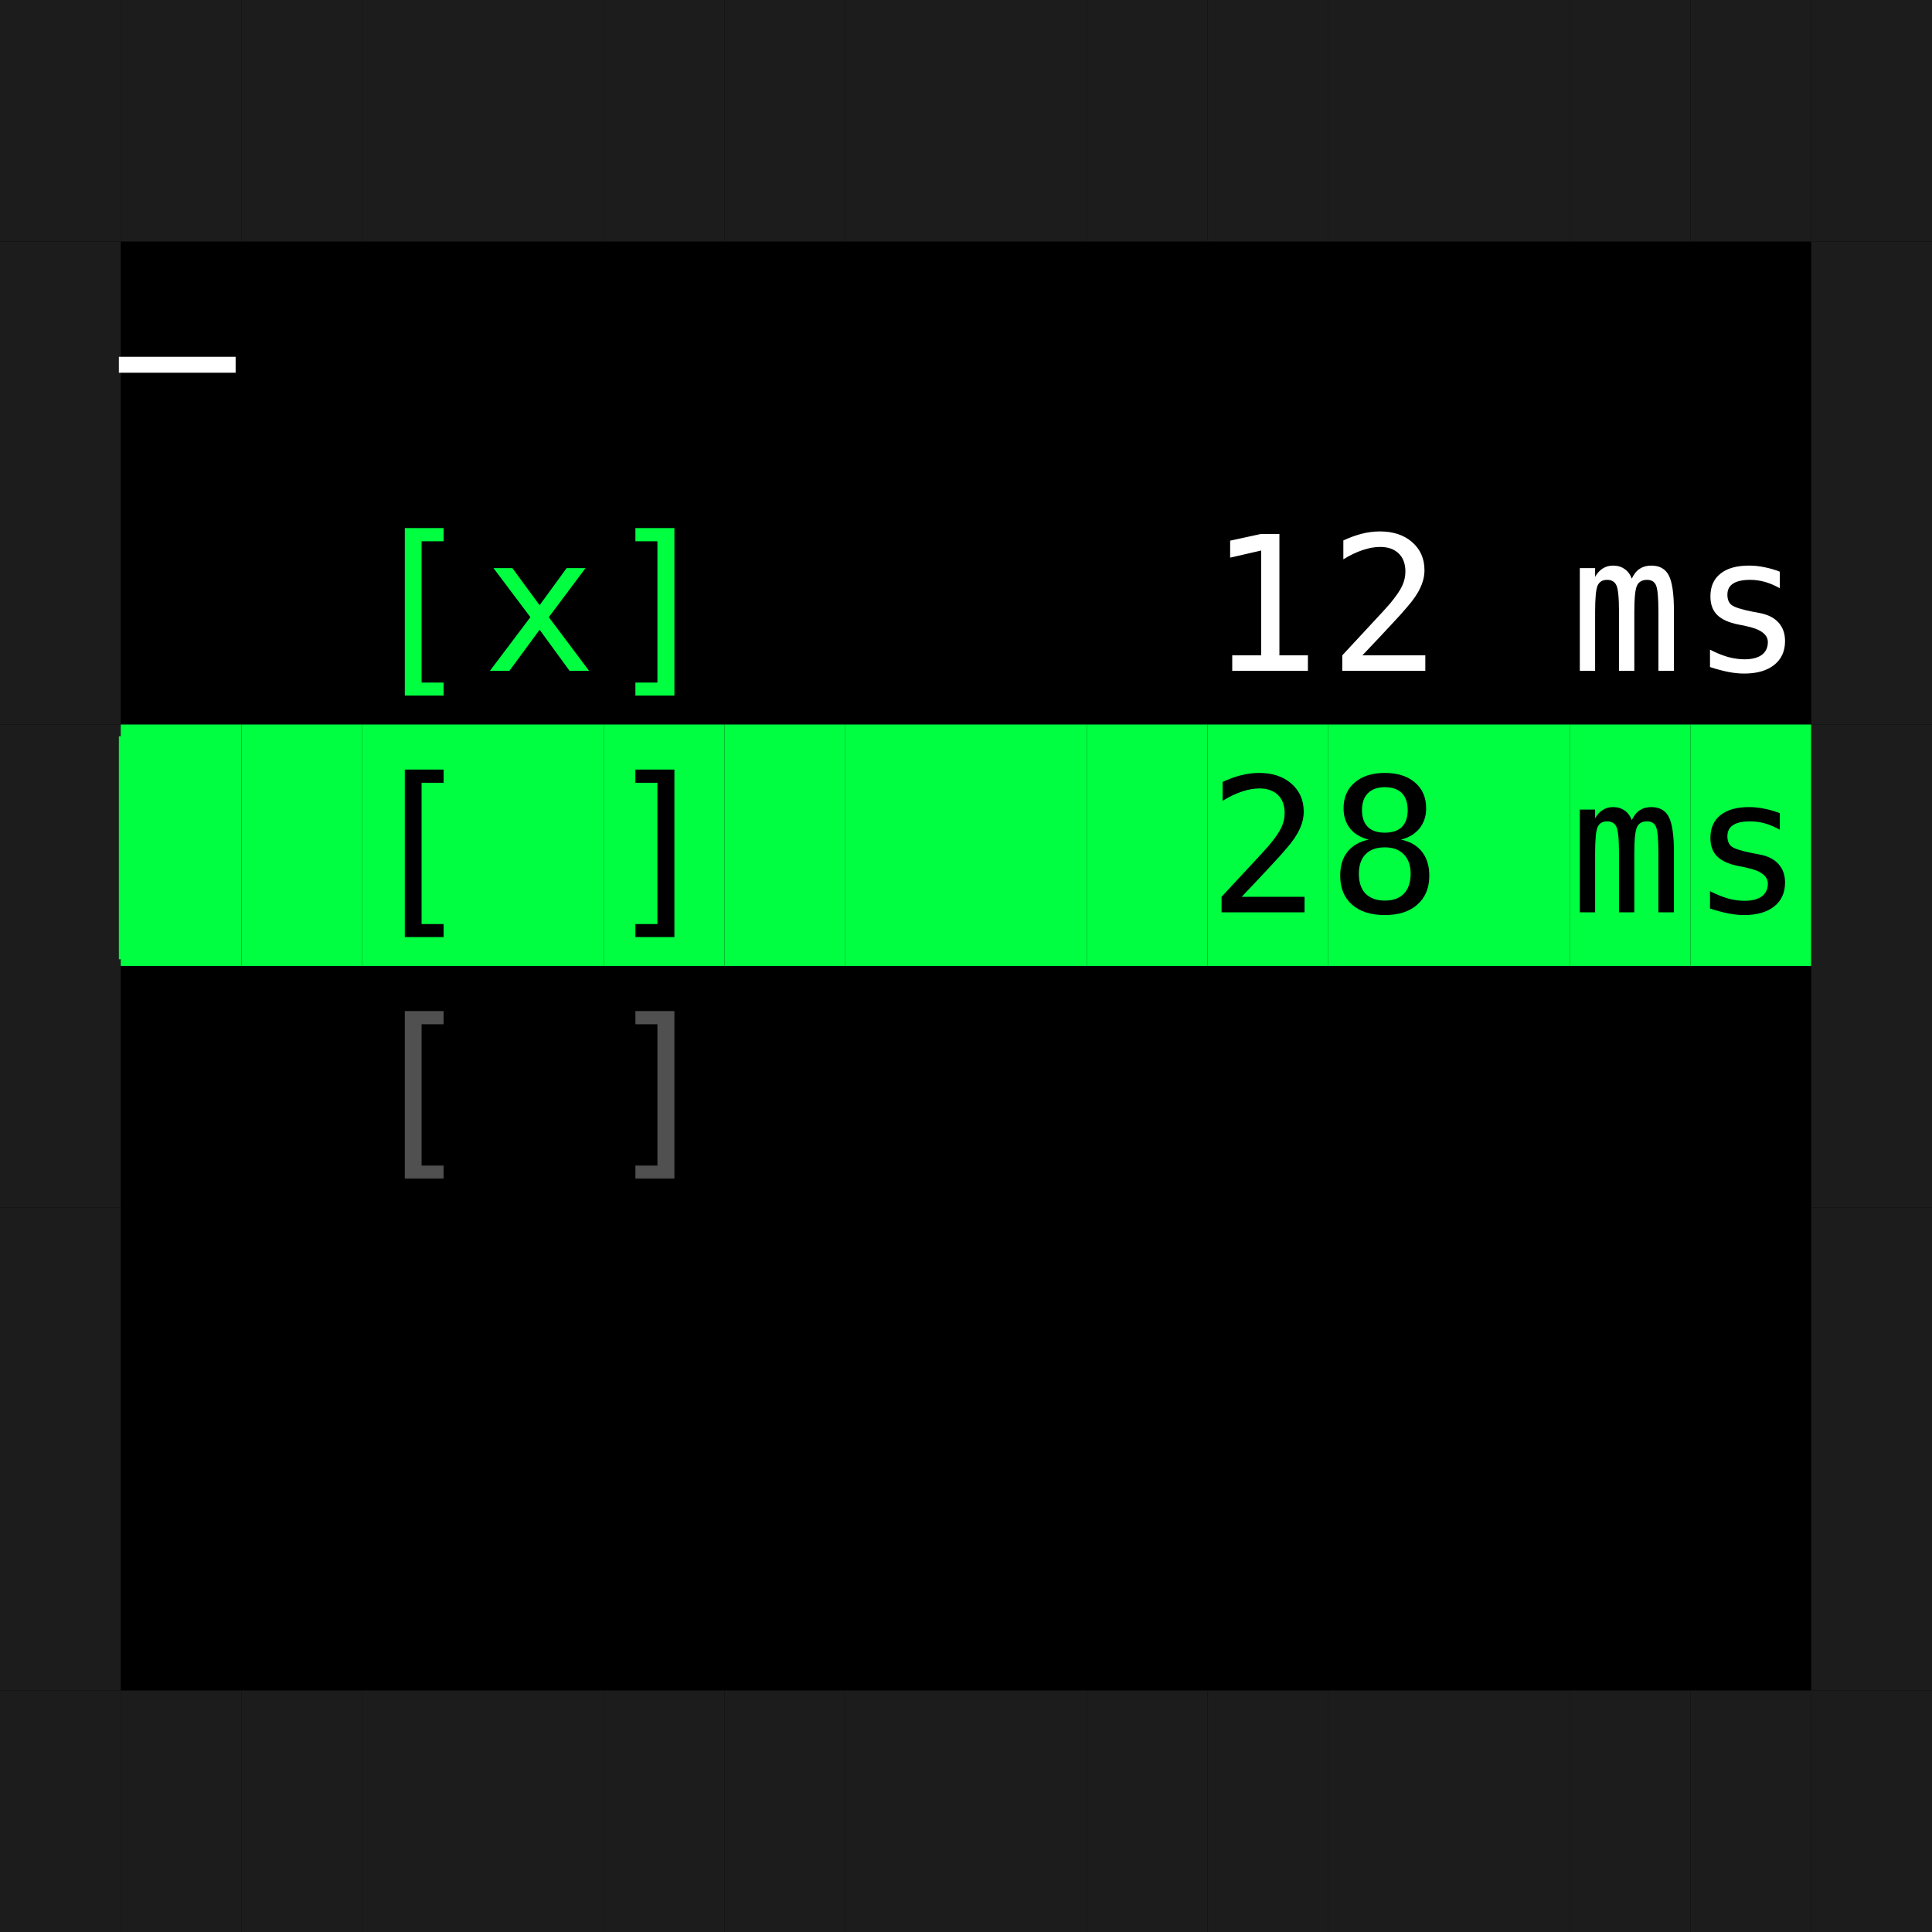
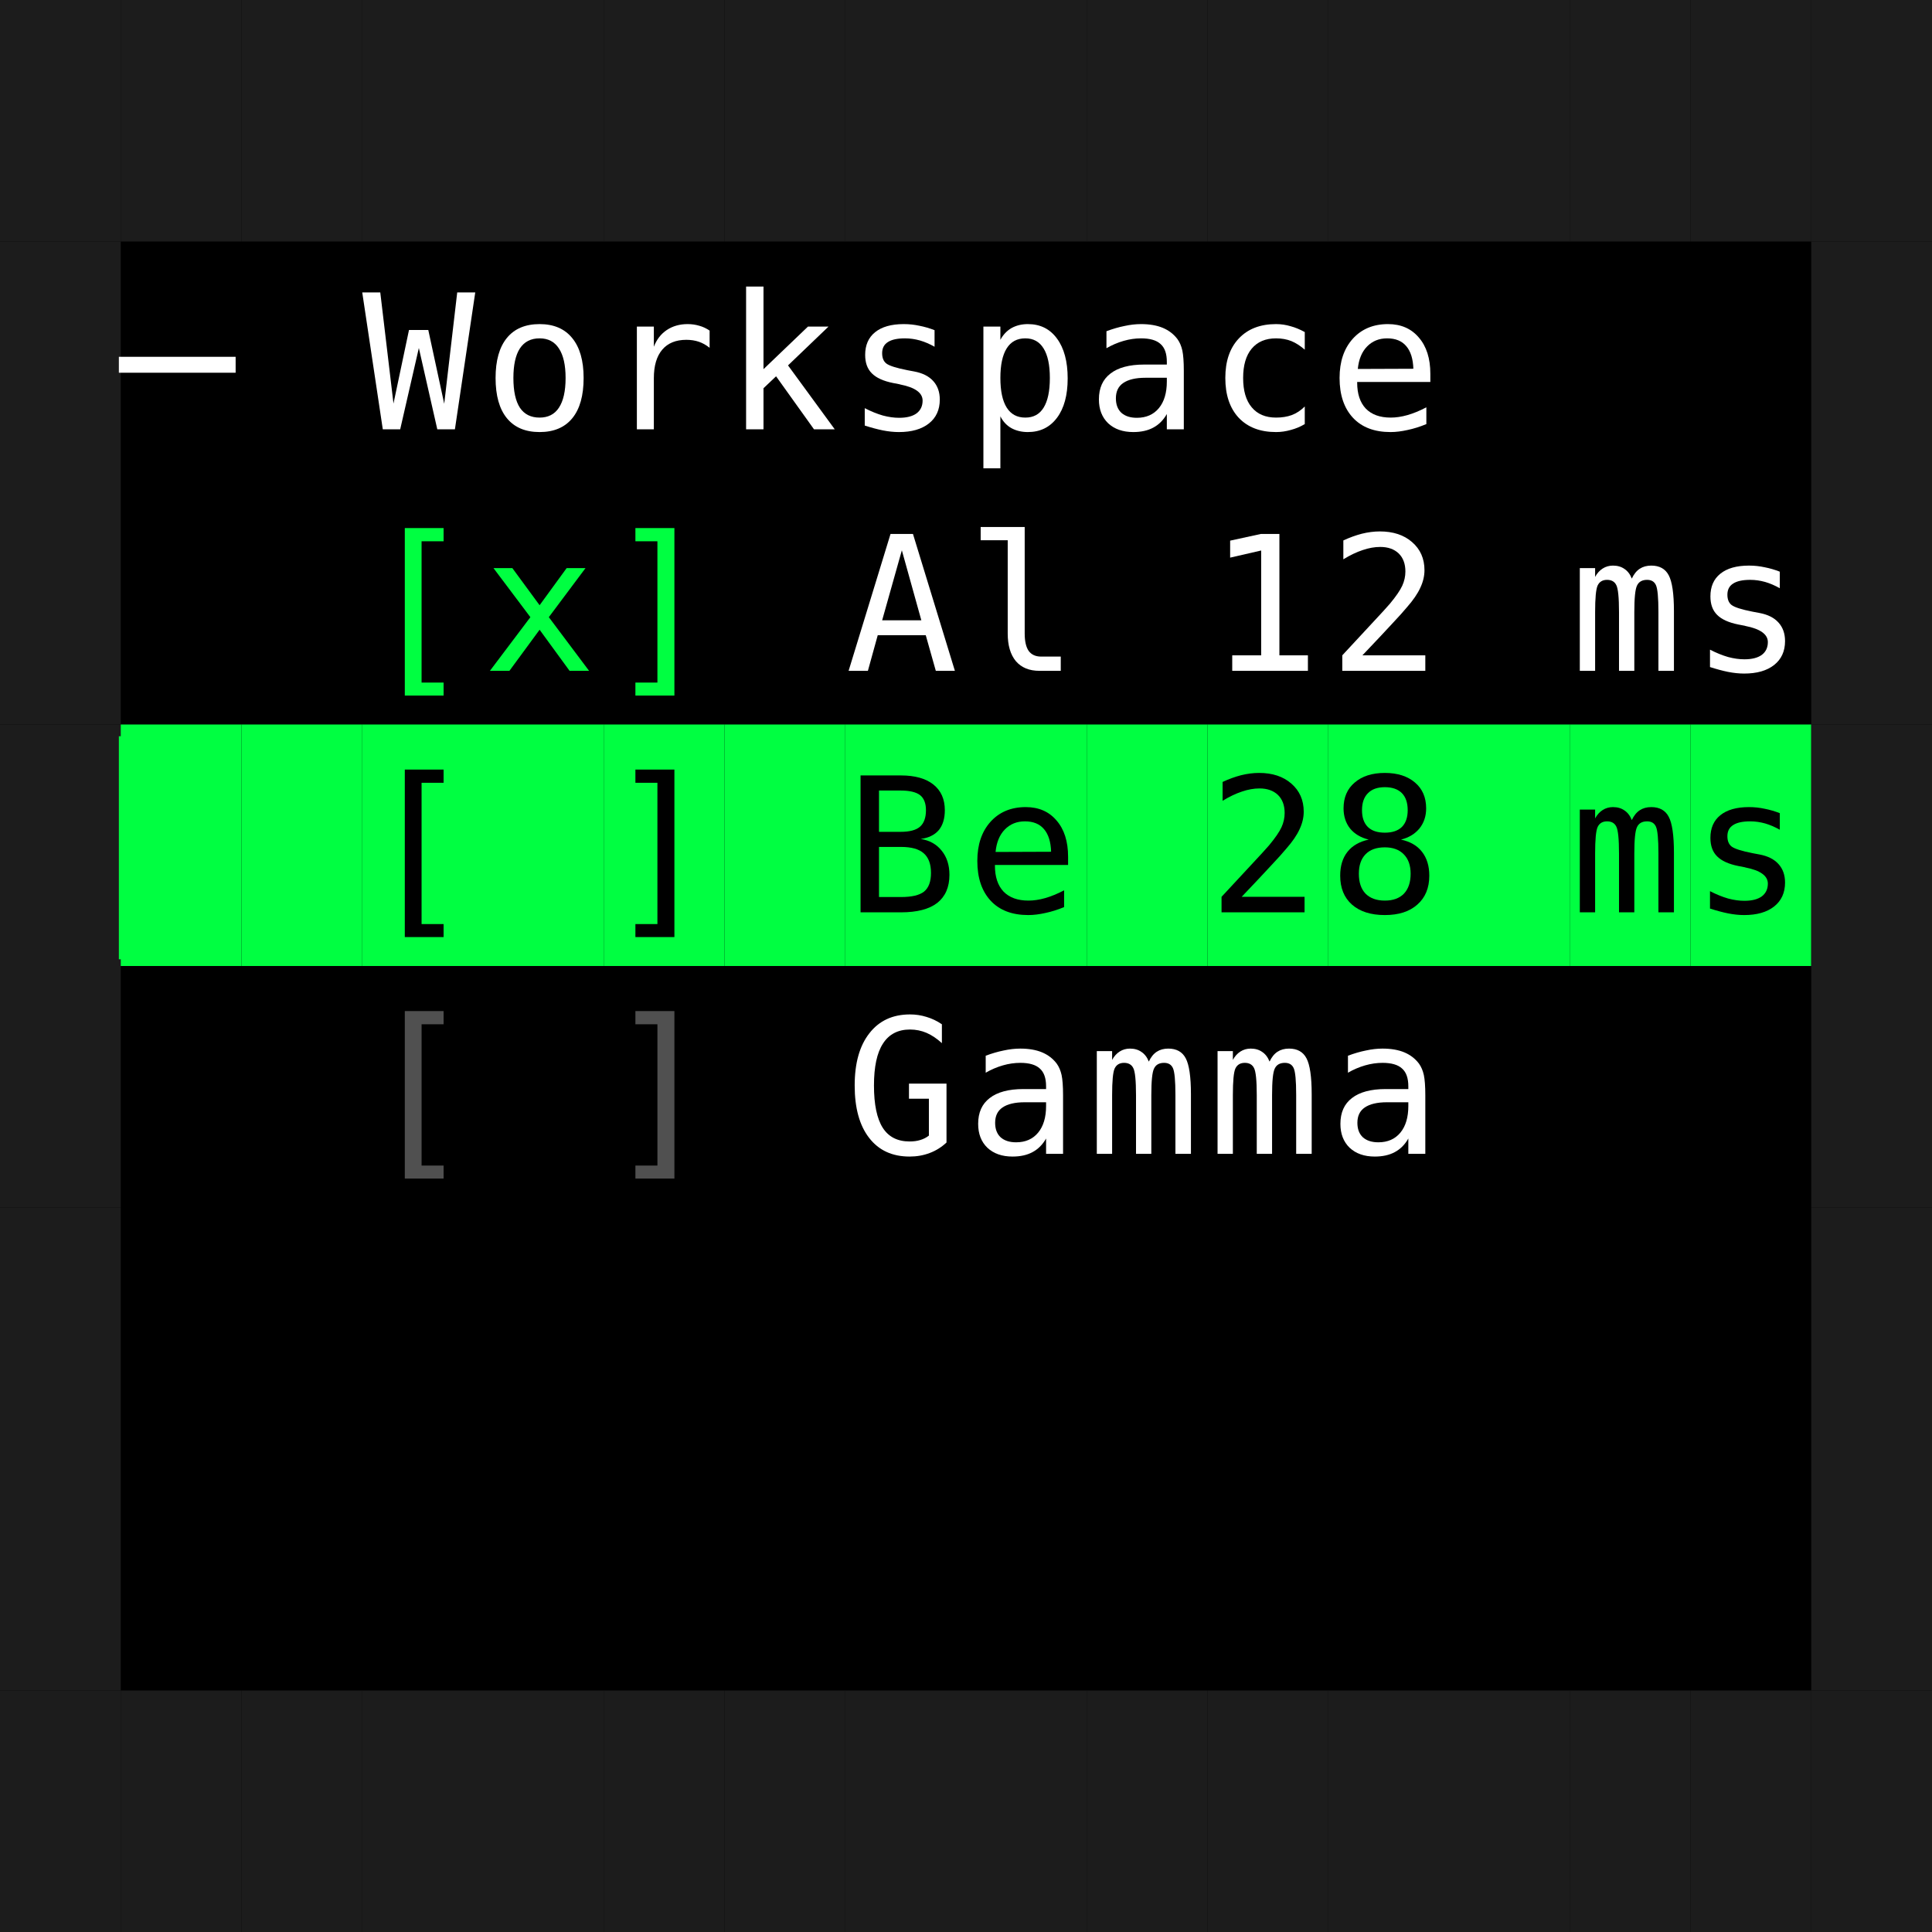
<svg xmlns="http://www.w3.org/2000/svg" width="144" height="144" viewBox="0 0 144 144" role="img" aria-label="Narrow list" style="background:#000000">
  <rect width="100%" height="100%" fill="#000000" />
  <g font-family="ui-monospace, SFMono-Regular, Menlo, Consolas, monospace" font-size="14">
    <rect x="0" y="0" width="9" height="18" fill="#1c1c1c" />
    <rect x="9" y="0" width="9" height="18" fill="#1c1c1c" />
    <rect x="18" y="0" width="9" height="18" fill="#1c1c1c" />
    <rect x="27" y="0" width="9" height="18" fill="#1c1c1c" />
    <rect x="36" y="0" width="9" height="18" fill="#1c1c1c" />
    <rect x="45" y="0" width="9" height="18" fill="#1c1c1c" />
    <rect x="54" y="0" width="9" height="18" fill="#1c1c1c" />
    <rect x="63" y="0" width="9" height="18" fill="#1c1c1c" />
    <rect x="72" y="0" width="9" height="18" fill="#1c1c1c" />
    <rect x="81" y="0" width="9" height="18" fill="#1c1c1c" />
    <rect x="90" y="0" width="9" height="18" fill="#1c1c1c" />
    <rect x="99" y="0" width="9" height="18" fill="#1c1c1c" />
    <rect x="108" y="0" width="9" height="18" fill="#1c1c1c" />
    <rect x="117" y="0" width="9" height="18" fill="#1c1c1c" />
    <rect x="126" y="0" width="9" height="18" fill="#1c1c1c" />
    <rect x="135" y="0" width="9" height="18" fill="#1c1c1c" />
    <rect x="0" y="18" width="9" height="18" fill="#1c1c1c" />
    <text x="9" y="32" fill="#ffffff">─</text>
+     <text x="27" y="32" fill="#ffffff">W</text>
+     <text x="36" y="32" fill="#ffffff">o</text>
+     <text x="45" y="32" fill="#ffffff">r</text>
+     <text x="54" y="32" fill="#ffffff">k</text>
+     <text x="63" y="32" fill="#ffffff">s</text>
+     <text x="72" y="32" fill="#ffffff">p</text>
+     <text x="81" y="32" fill="#ffffff">a</text>
+     <text x="90" y="32" fill="#ffffff">c</text>
+     <text x="99" y="32" fill="#ffffff">e</text>
    <rect x="135" y="18" width="9" height="18" fill="#1c1c1c" />
    <rect x="0" y="36" width="9" height="18" fill="#1c1c1c" />
    <text x="27" y="50" fill="#00ff41">[</text>
    <text x="36" y="50" fill="#00ff41">x</text>
    <text x="45" y="50" fill="#00ff41">]</text>
+     <text x="63" y="50" fill="#ffffff">A</text>
+     <text x="72" y="50" fill="#ffffff">l</text>
    <text x="90" y="50" fill="#ffffff">1</text>
    <text x="99" y="50" fill="#ffffff">2</text>
    <text x="117" y="50" fill="#ffffff">m</text>
    <text x="126" y="50" fill="#ffffff">s</text>
    <rect x="135" y="36" width="9" height="18" fill="#1c1c1c" />
    <rect x="0" y="54" width="9" height="18" fill="#1c1c1c" />
    <rect x="9" y="54" width="9" height="18" fill="#00ff41" />
    <text x="9" y="68" fill="#00ff41">▌</text>
    <rect x="18" y="54" width="9" height="18" fill="#00ff41" />
    <rect x="27" y="54" width="9" height="18" fill="#00ff41" />
    <text x="27" y="68" fill="#000000">[</text>
    <rect x="36" y="54" width="9" height="18" fill="#00ff41" />
    <rect x="45" y="54" width="9" height="18" fill="#00ff41" />
    <text x="45" y="68" fill="#000000">]</text>
    <rect x="54" y="54" width="9" height="18" fill="#00ff41" />
    <rect x="63" y="54" width="9" height="18" fill="#00ff41" />
+     <text x="63" y="68" fill="#000000">B</text>
    <rect x="72" y="54" width="9" height="18" fill="#00ff41" />
+     <text x="72" y="68" fill="#000000">e</text>
    <rect x="81" y="54" width="9" height="18" fill="#00ff41" />
    <rect x="90" y="54" width="9" height="18" fill="#00ff41" />
    <text x="90" y="68" fill="#000000">2</text>
    <rect x="99" y="54" width="9" height="18" fill="#00ff41" />
    <text x="99" y="68" fill="#000000">8</text>
    <rect x="108" y="54" width="9" height="18" fill="#00ff41" />
    <rect x="117" y="54" width="9" height="18" fill="#00ff41" />
    <text x="117" y="68" fill="#000000">m</text>
    <rect x="126" y="54" width="9" height="18" fill="#00ff41" />
    <text x="126" y="68" fill="#000000">s</text>
    <rect x="135" y="54" width="9" height="18" fill="#1c1c1c" />
    <rect x="0" y="72" width="9" height="18" fill="#1c1c1c" />
    <text x="27" y="86" fill="#505050">[</text>
    <text x="45" y="86" fill="#505050">]</text>
+     <text x="63" y="86" fill="#ffffff">G</text>
+     <text x="72" y="86" fill="#ffffff">a</text>
+     <text x="81" y="86" fill="#ffffff">m</text>
+     <text x="90" y="86" fill="#ffffff">m</text>
+     <text x="99" y="86" fill="#ffffff">a</text>
    <rect x="135" y="72" width="9" height="18" fill="#1c1c1c" />
    <rect x="0" y="90" width="9" height="18" fill="#1c1c1c" />
    <rect x="135" y="90" width="9" height="18" fill="#1c1c1c" />
    <rect x="0" y="108" width="9" height="18" fill="#1c1c1c" />
    <rect x="135" y="108" width="9" height="18" fill="#1c1c1c" />
    <rect x="0" y="126" width="9" height="18" fill="#1c1c1c" />
    <rect x="9" y="126" width="9" height="18" fill="#1c1c1c" />
    <rect x="18" y="126" width="9" height="18" fill="#1c1c1c" />
    <rect x="27" y="126" width="9" height="18" fill="#1c1c1c" />
    <rect x="36" y="126" width="9" height="18" fill="#1c1c1c" />
    <rect x="45" y="126" width="9" height="18" fill="#1c1c1c" />
    <rect x="54" y="126" width="9" height="18" fill="#1c1c1c" />
    <rect x="63" y="126" width="9" height="18" fill="#1c1c1c" />
    <rect x="72" y="126" width="9" height="18" fill="#1c1c1c" />
    <rect x="81" y="126" width="9" height="18" fill="#1c1c1c" />
    <rect x="90" y="126" width="9" height="18" fill="#1c1c1c" />
    <rect x="99" y="126" width="9" height="18" fill="#1c1c1c" />
    <rect x="108" y="126" width="9" height="18" fill="#1c1c1c" />
    <rect x="117" y="126" width="9" height="18" fill="#1c1c1c" />
    <rect x="126" y="126" width="9" height="18" fill="#1c1c1c" />
    <rect x="135" y="126" width="9" height="18" fill="#1c1c1c" />
  </g>
</svg>
